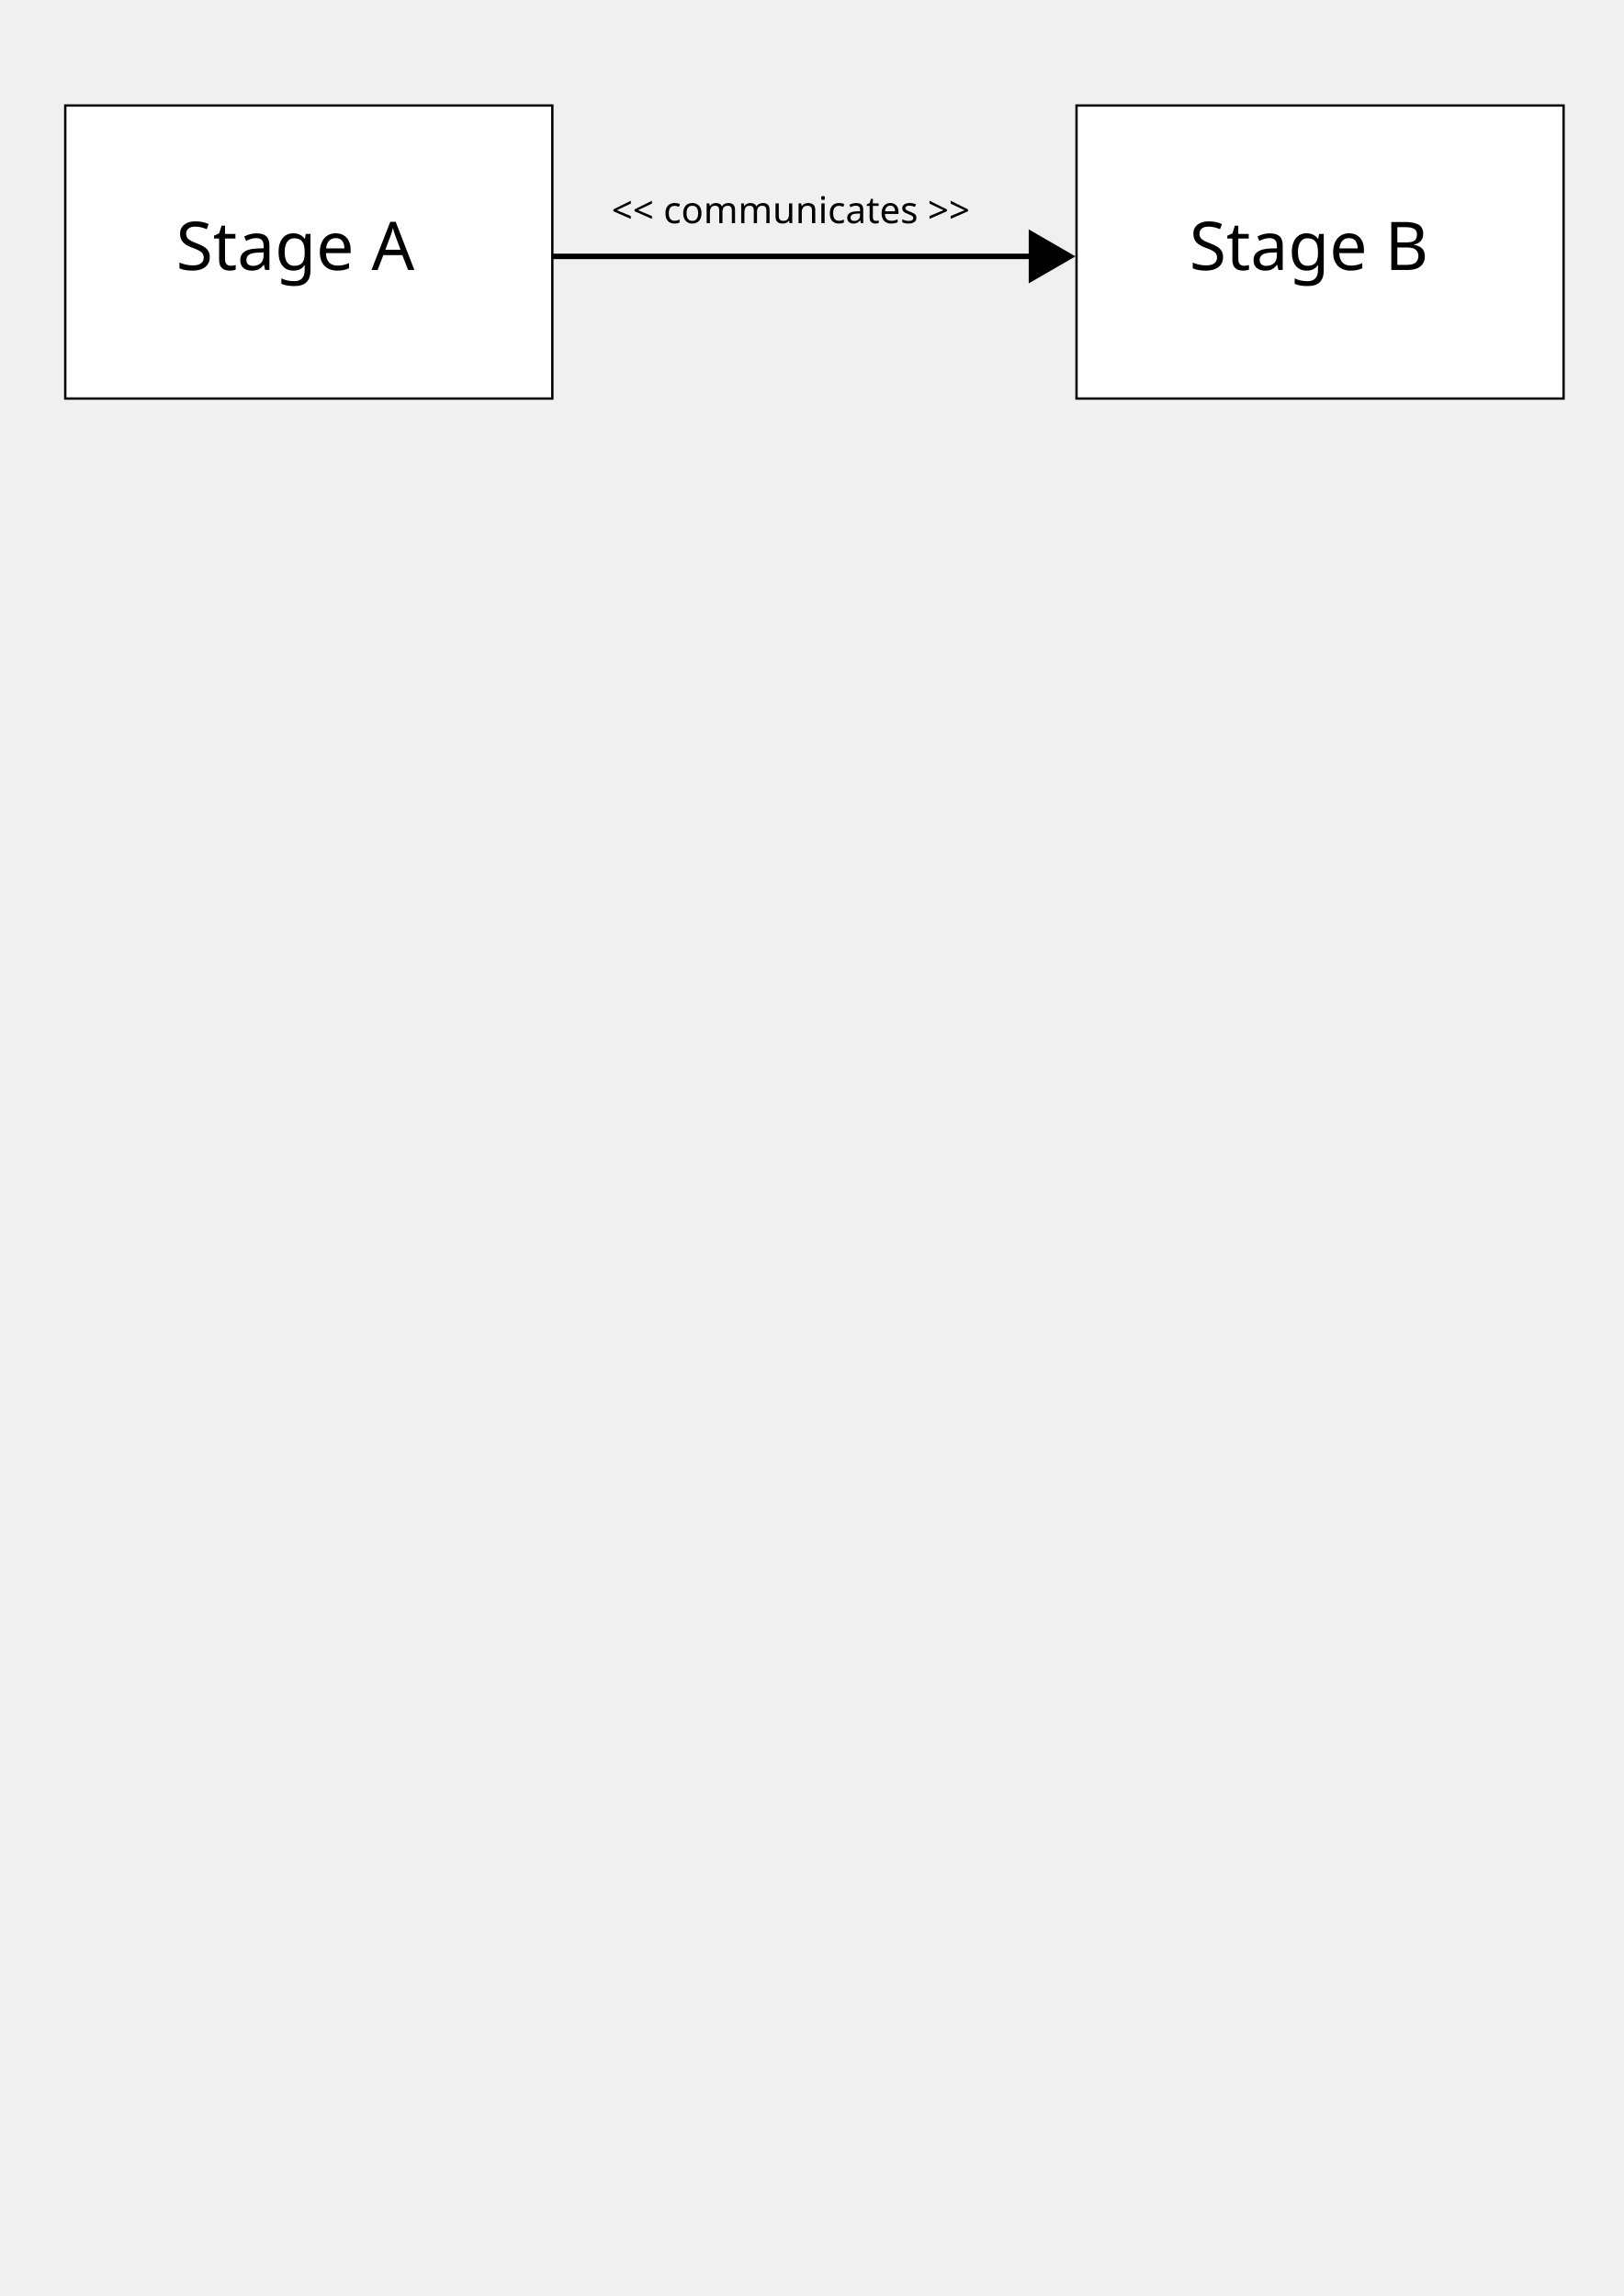
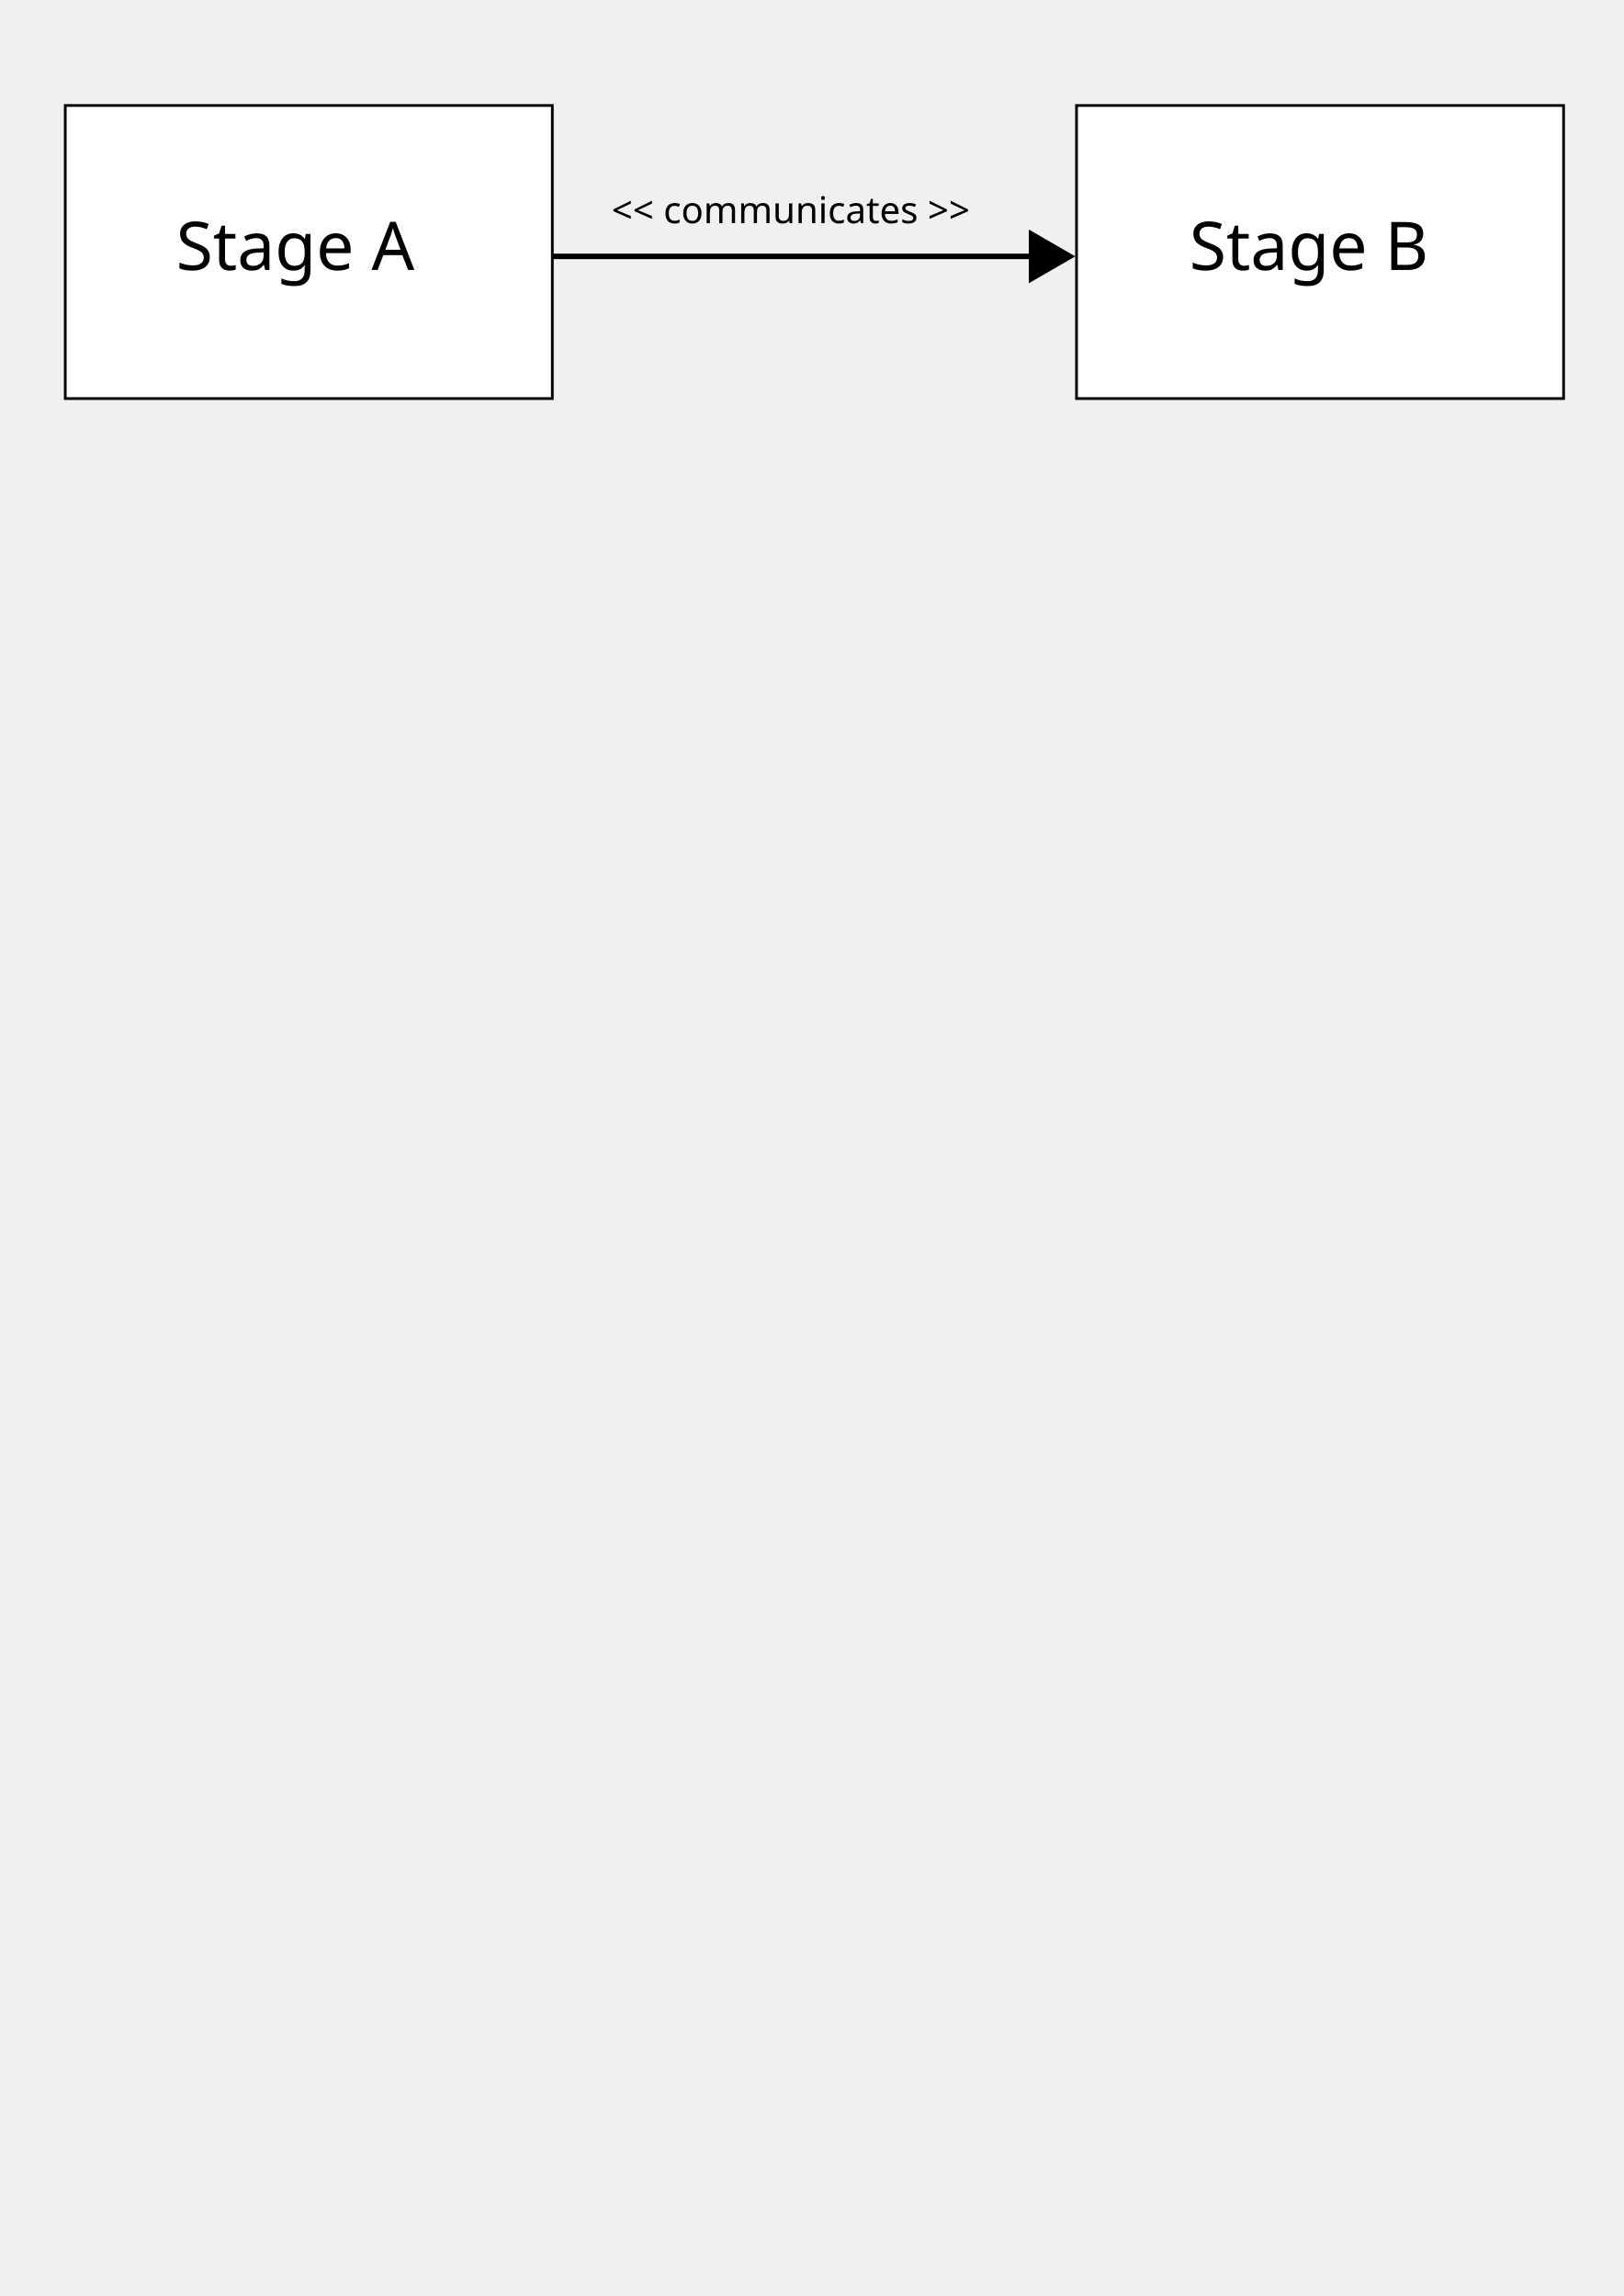
<svg xmlns="http://www.w3.org/2000/svg" width="210mm" height="297mm" viewBox="0 0 744.094 1052.362" id="svg2" version="1.1">
  <defs id="defs4">
    <marker orient="auto" refY="0.0" refX="0.0" id="TriangleOutL" style="overflow:visible">
      <path id="path4292" d="M 5.77,0.0 L -2.88,5.0 L -2.88,-5.0 L 5.77,0.0 z " style="fill-rule:evenodd;stroke:#000000;stroke-width:1pt;stroke-opacity:1;fill:#000000;fill-opacity:1" transform="scale(0.8)" />
    </marker>
  </defs>
  <g id="layer1">
-     <rect style="fill:#ffffff;stroke:#000000;stroke-width:1.076" id="rect3340" width="223.208" height="134.321" x="29.909" y="48.352" />
-     <path style="fill:none;fill-rule:evenodd;stroke:#000000;stroke-width:2.514;stroke-linecap:butt;stroke-linejoin:miter;stroke-miterlimit:4;stroke-dasharray:none;stroke-opacity:1;marker-end:url(#TriangleOutL)" d="m 253.452,117.512 225.114,0" id="path3382" />
+     <rect style="fill:#ffffff;stroke:#000000;stroke-width:1.25;stroke-miterlimit:4;stroke-dasharray:none" id="rect3340" width="223.208" height="134.321" x="29.909" y="48.352" />
+     <path style="fill:none;fill-rule:evenodd;stroke:#000000;stroke-width:2.5;stroke-linecap:butt;stroke-linejoin:miter;stroke-miterlimit:4;stroke-dasharray:none;stroke-opacity:1;marker-end:url(#TriangleOutL)" d="m 253.452,117.512 225.114,0" id="path3382" />
    <text xml:space="preserve" style="font-style:normal;font-weight:normal;font-size:7.5px;line-height:125%;font-family:sans-serif;letter-spacing:0px;word-spacing:0px;fill:#000000;fill-opacity:1;stroke:none;stroke-width:1px;stroke-linecap:butt;stroke-linejoin:miter;stroke-opacity:1;" x="315.517" y="108.397" id="text3388">
      <tspan id="tspan3390" x="315.517" y="108.397" />
    </text>
-     <text xml:space="preserve" style="font-style:normal;font-weight:normal;font-size:16.928px;line-height:125%;font-family:sans-serif;letter-spacing:0px;word-spacing:0px;fill:#000000;fill-opacity:1;stroke:none;stroke-width:1px;stroke-linecap:butt;stroke-linejoin:miter;stroke-opacity:1" x="280.265" y="102.288" id="text3392">
+     <text xml:space="preserve" style="font-style:normal;font-weight:normal;font-size:16.928px;line-height:125%;font-family:sans-serif;letter-spacing:0px;word-spacing:0px;fill:#000000;fill-opacity:1;stroke:none;stroke-width:1.25;stroke-linecap:butt;stroke-linejoin:miter;stroke-opacity:1;stroke-miterlimit:4;stroke-dasharray:none" x="280.265" y="102.288" id="text3392">
      <tspan id="tspan3394" x="280.265" y="102.288">&lt;&lt; communicates &gt;&gt;</tspan>
    </text>
-     <rect style="fill:#ffffff;stroke:#000000;stroke-width:1.076" id="rect3340-7" width="223.208" height="134.321" x="493.337" y="48.352" />
-     <text xml:space="preserve" style="font-style:normal;font-weight:normal;font-size:30.78px;line-height:125%;font-family:sans-serif;letter-spacing:0px;word-spacing:0px;fill:#000000;fill-opacity:1;stroke:none;stroke-width:1px;stroke-linecap:butt;stroke-linejoin:miter;stroke-opacity:1" x="80.681" y="123.733" id="text3442">
+     <rect style="fill:#ffffff;stroke:#000000;stroke-width:1.25;stroke-miterlimit:4;stroke-dasharray:none" id="rect3340-7" width="223.208" height="134.321" x="493.337" y="48.352" />
+     <text xml:space="preserve" style="font-style:normal;font-weight:normal;font-size:30.78px;line-height:125%;font-family:sans-serif;letter-spacing:0px;word-spacing:0px;fill:#000000;fill-opacity:1;stroke:none;stroke-width:1.25;stroke-linecap:butt;stroke-linejoin:miter;stroke-opacity:1;stroke-miterlimit:4;stroke-dasharray:none" x="80.681" y="123.733" id="text3442">
      <tspan id="tspan3444" x="80.681" y="123.733">Stage A</tspan>
    </text>
-     <text xml:space="preserve" style="font-style:normal;font-weight:normal;font-size:23.085px;line-height:125%;font-family:sans-serif;letter-spacing:0px;word-spacing:0px;fill:#000000;fill-opacity:1;stroke:none;stroke-width:1px;stroke-linecap:butt;stroke-linejoin:miter;stroke-opacity:1" x="545.041" y="123.733" id="text3448">
-       <tspan id="tspan3450" x="545.041" y="123.733" style="font-size:30.78px">Stage B</tspan>
+     <text xml:space="preserve" style="font-style:normal;font-weight:normal;font-size:23.085px;line-height:125%;font-family:sans-serif;letter-spacing:0px;word-spacing:0px;fill:#000000;fill-opacity:1;stroke:none;stroke-width:1.25;stroke-linecap:butt;stroke-linejoin:miter;stroke-opacity:1;stroke-miterlimit:4;stroke-dasharray:none" x="545.041" y="123.733" id="text3448">
+       <tspan id="tspan3450" x="545.041" y="123.733" style="font-size:30.78px;stroke-width:1.25;stroke-miterlimit:4;stroke-dasharray:none">Stage B</tspan>
    </text>
  </g>
</svg>
